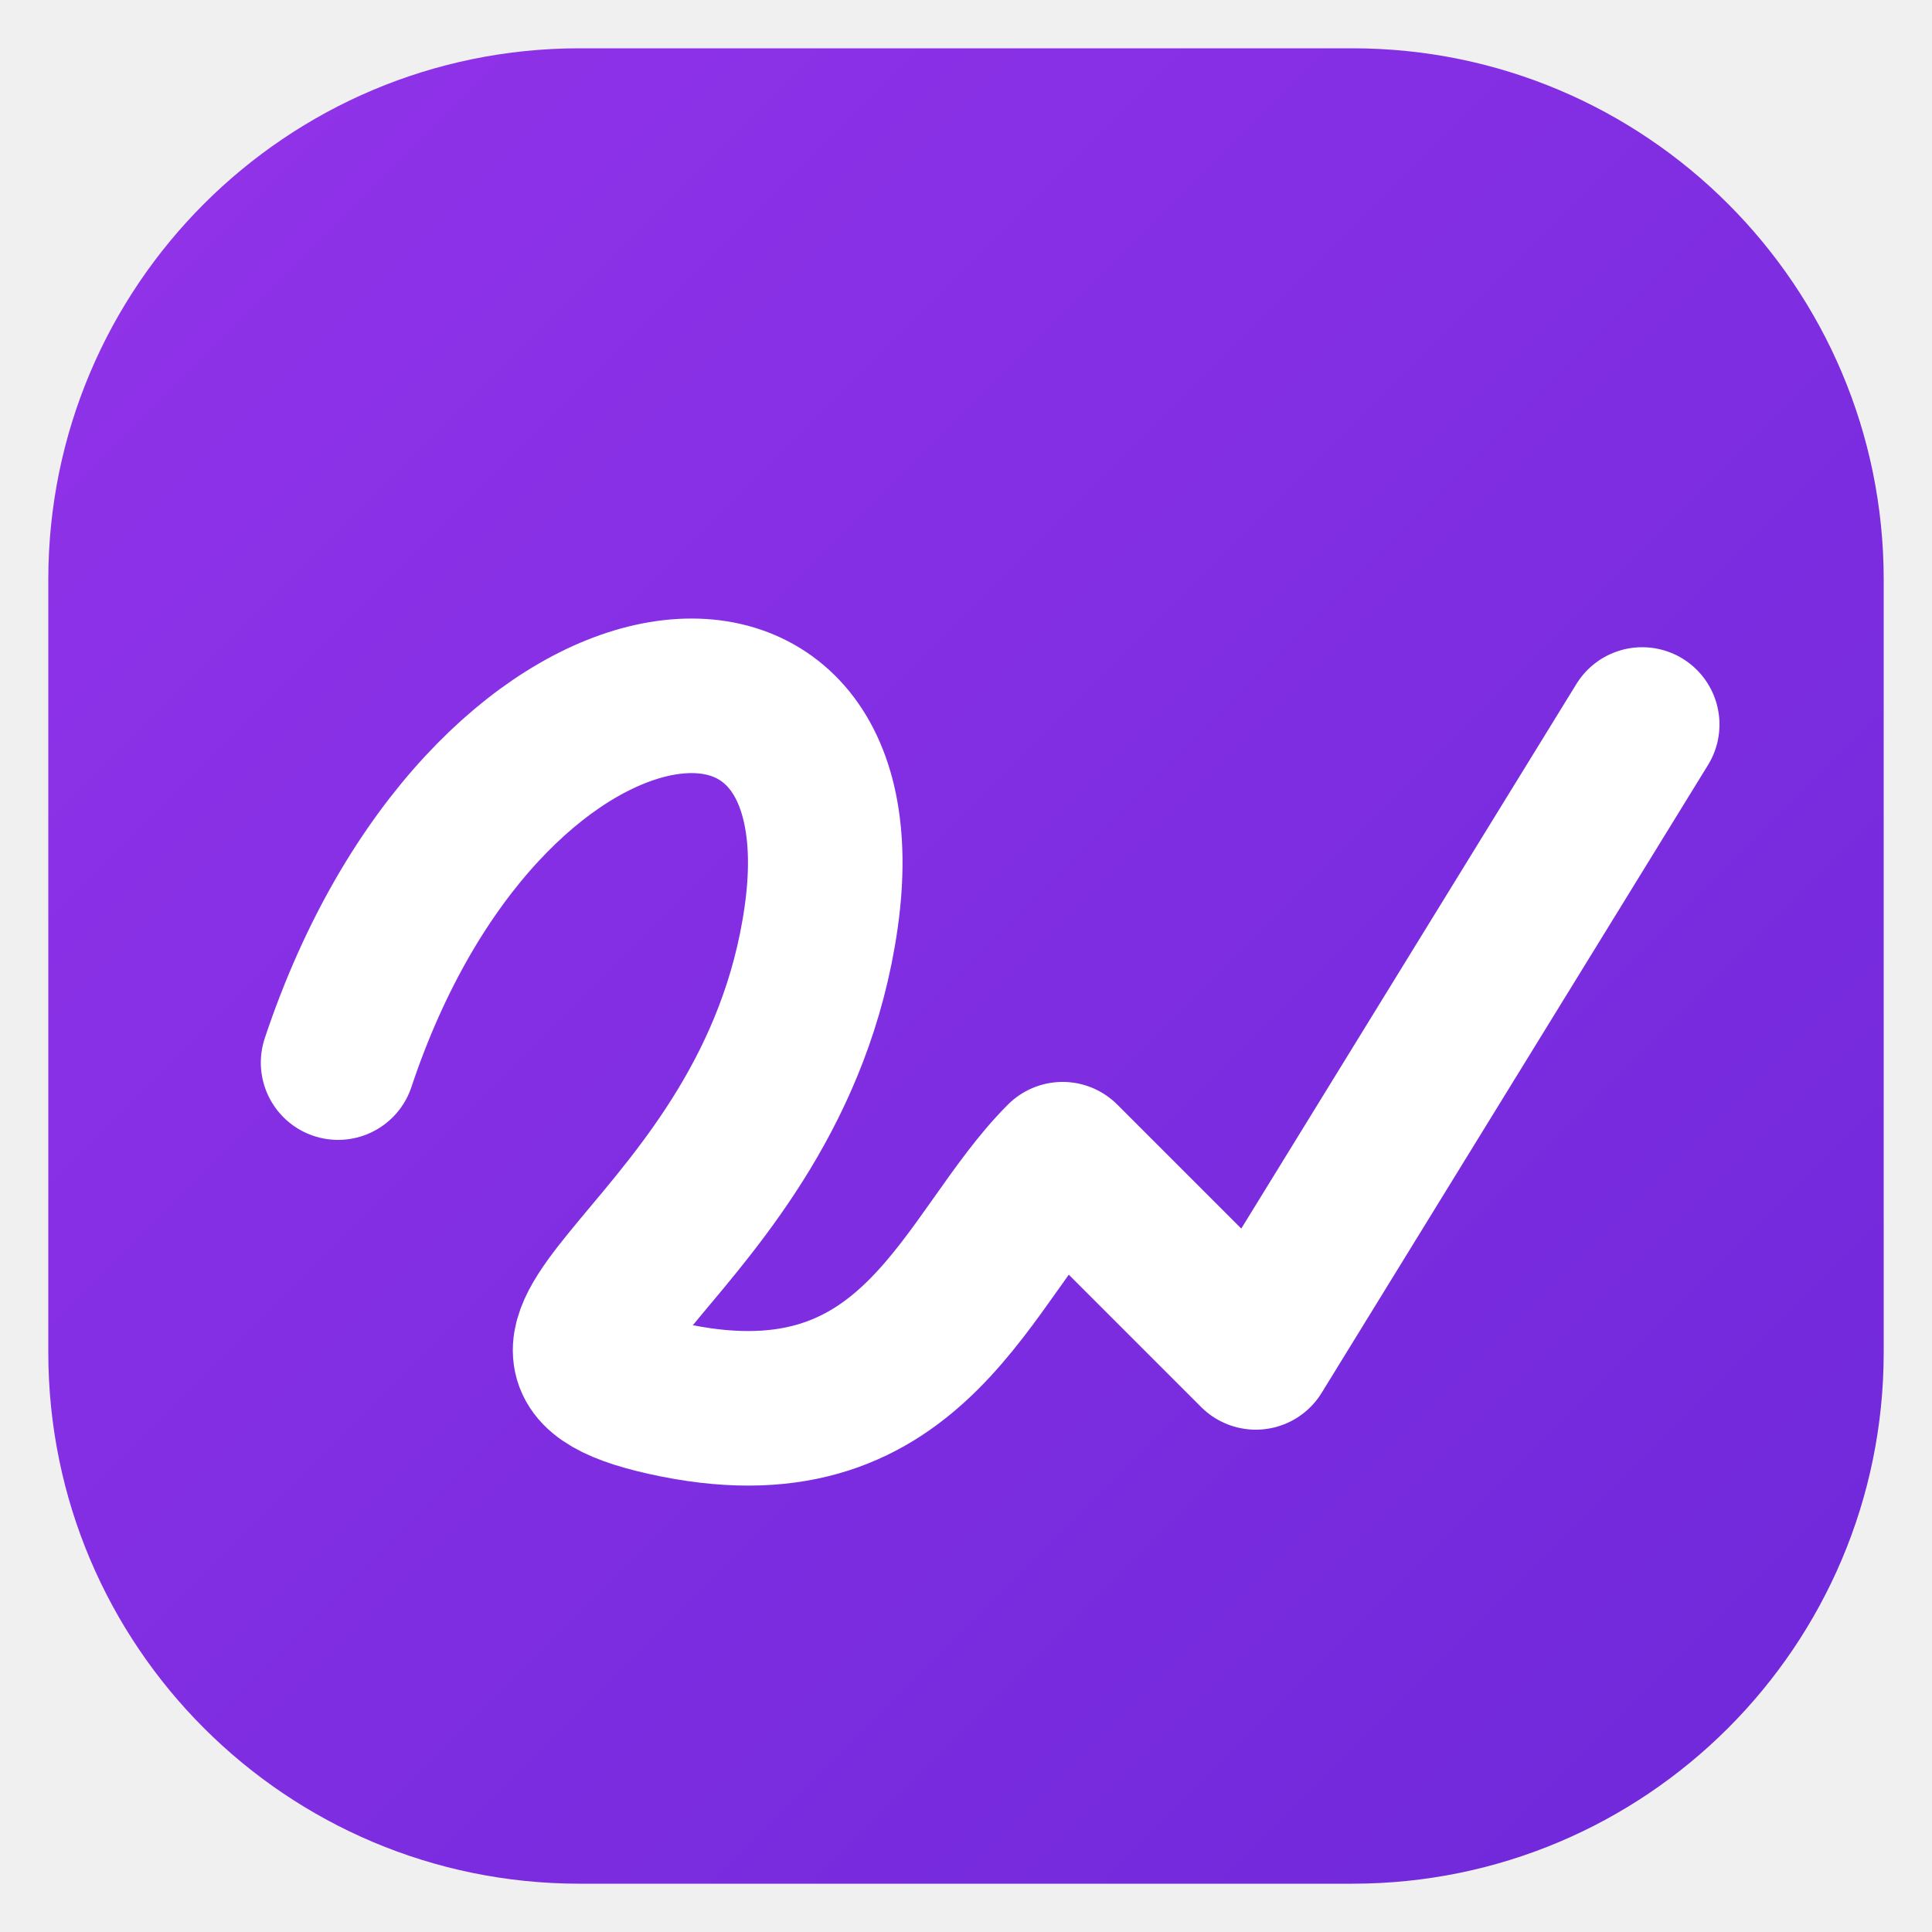
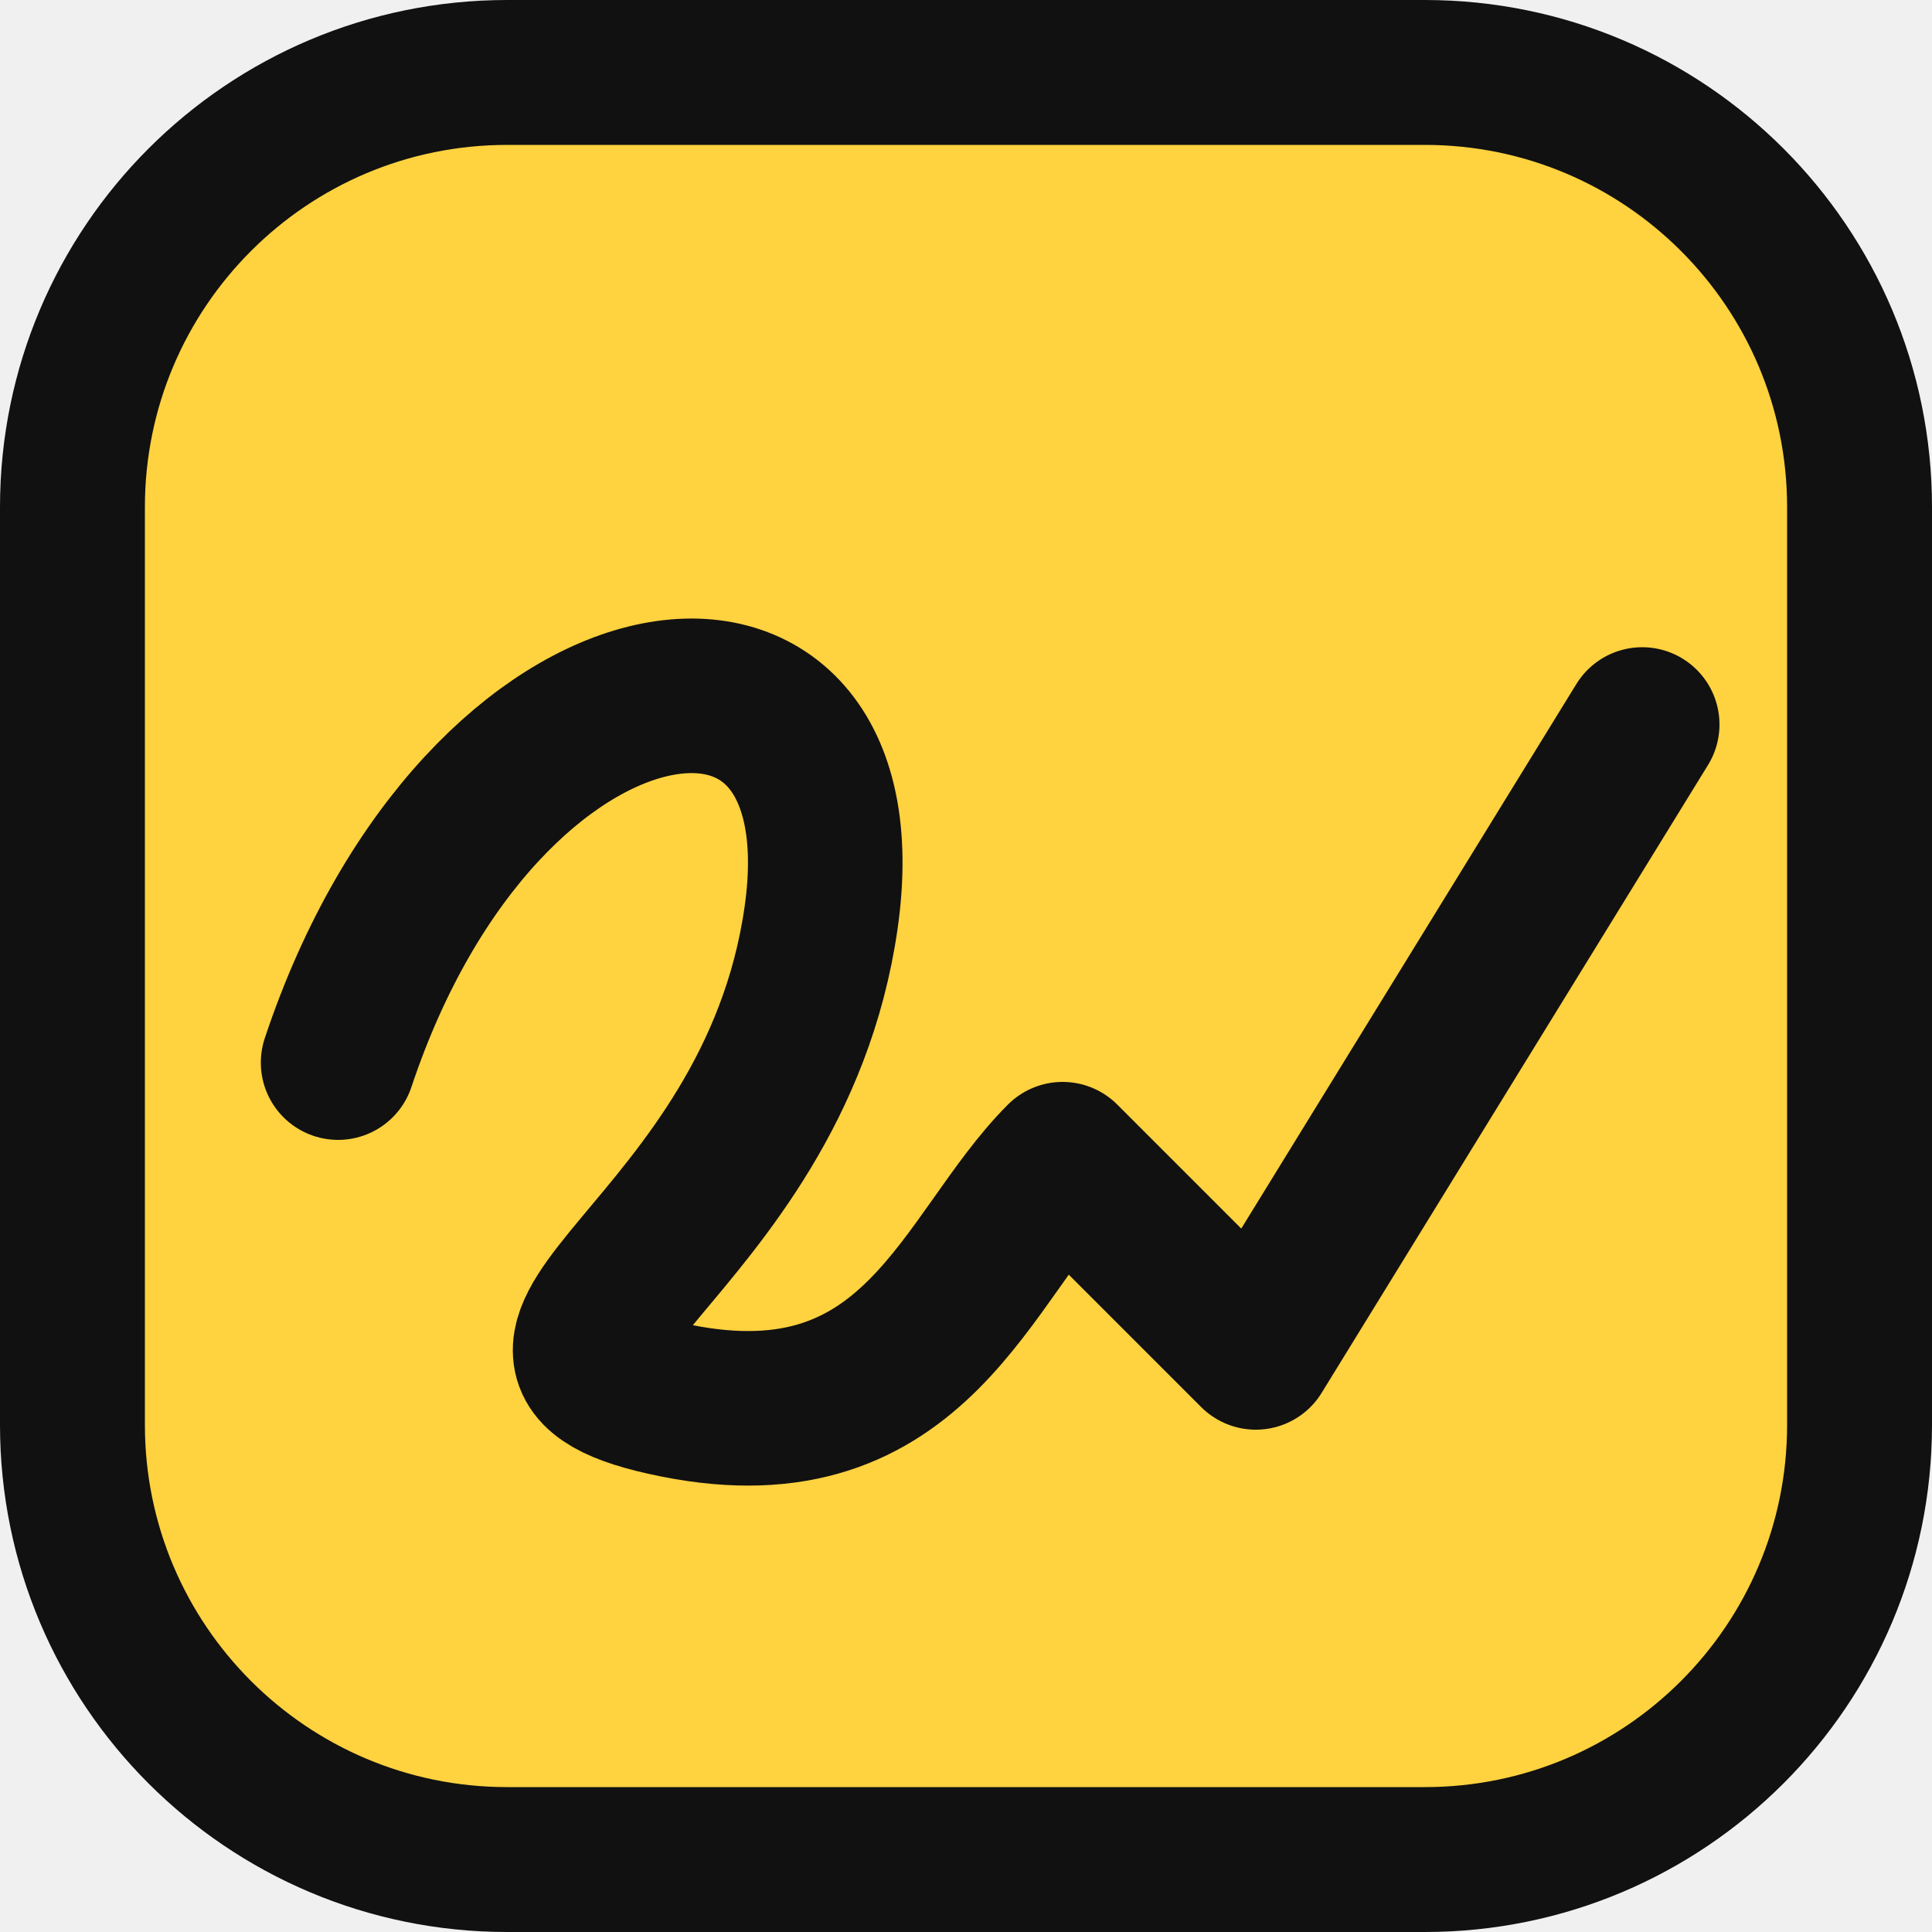
<svg xmlns="http://www.w3.org/2000/svg" viewBox="0 0 40 40" fill="none">
-   <defs>
-     <linearGradient id="g" x1="0" y1="0" x2="40" y2="40" gradientUnits="userSpaceOnUse">
-       <stop stop-color="#9333ea" />
-       <stop offset="1" stop-color="#6d28d9" />
-     </linearGradient>
-   </defs>
-   <rect x="1" y="1" width="38" height="38" rx="11" fill="url(#g)" />
-   <path d="M7 22c3-9 11-10 10-3s-8 9-3 10 6-3 8-5l4 4 8-13" stroke="#fff" stroke-width="3.2" stroke-linecap="round" stroke-linejoin="round" />
+   <rect x="1.5" y="1.5" width="37" height="37" rx="9" fill="#ffd23f" stroke="#111" stroke-width="3" />
+   <path d="M7 22c3-9 11-10 10-3s-8 9-3 10 6-3 8-5l4 4 8-13" stroke="#111" stroke-width="3.2" stroke-linecap="round" stroke-linejoin="round" />
</svg>
